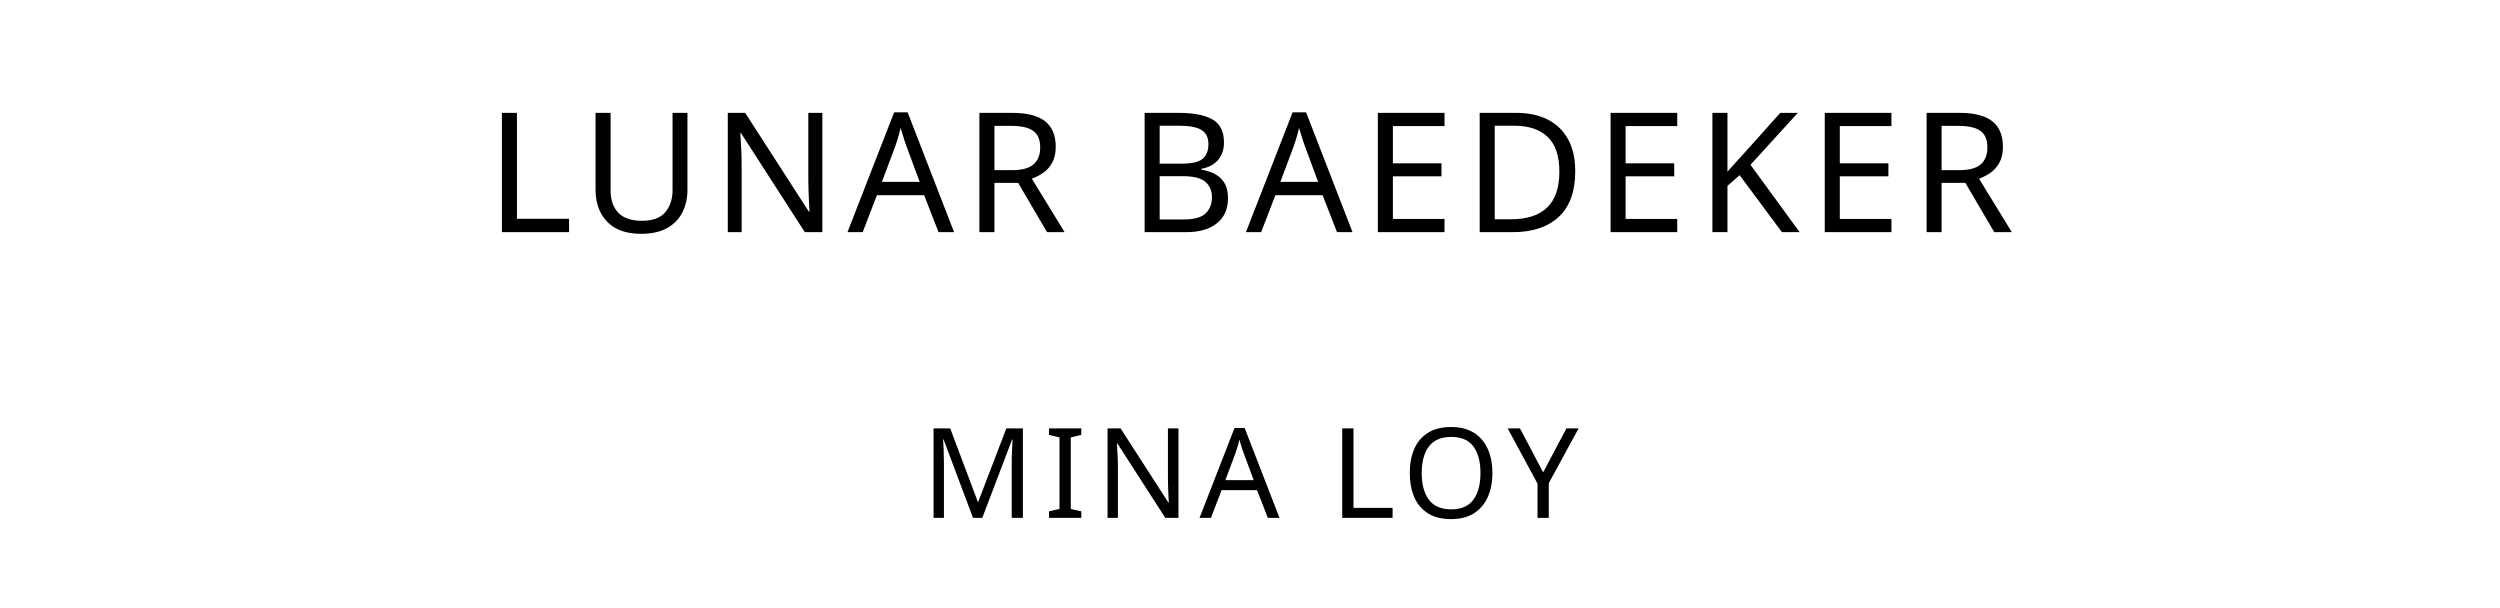
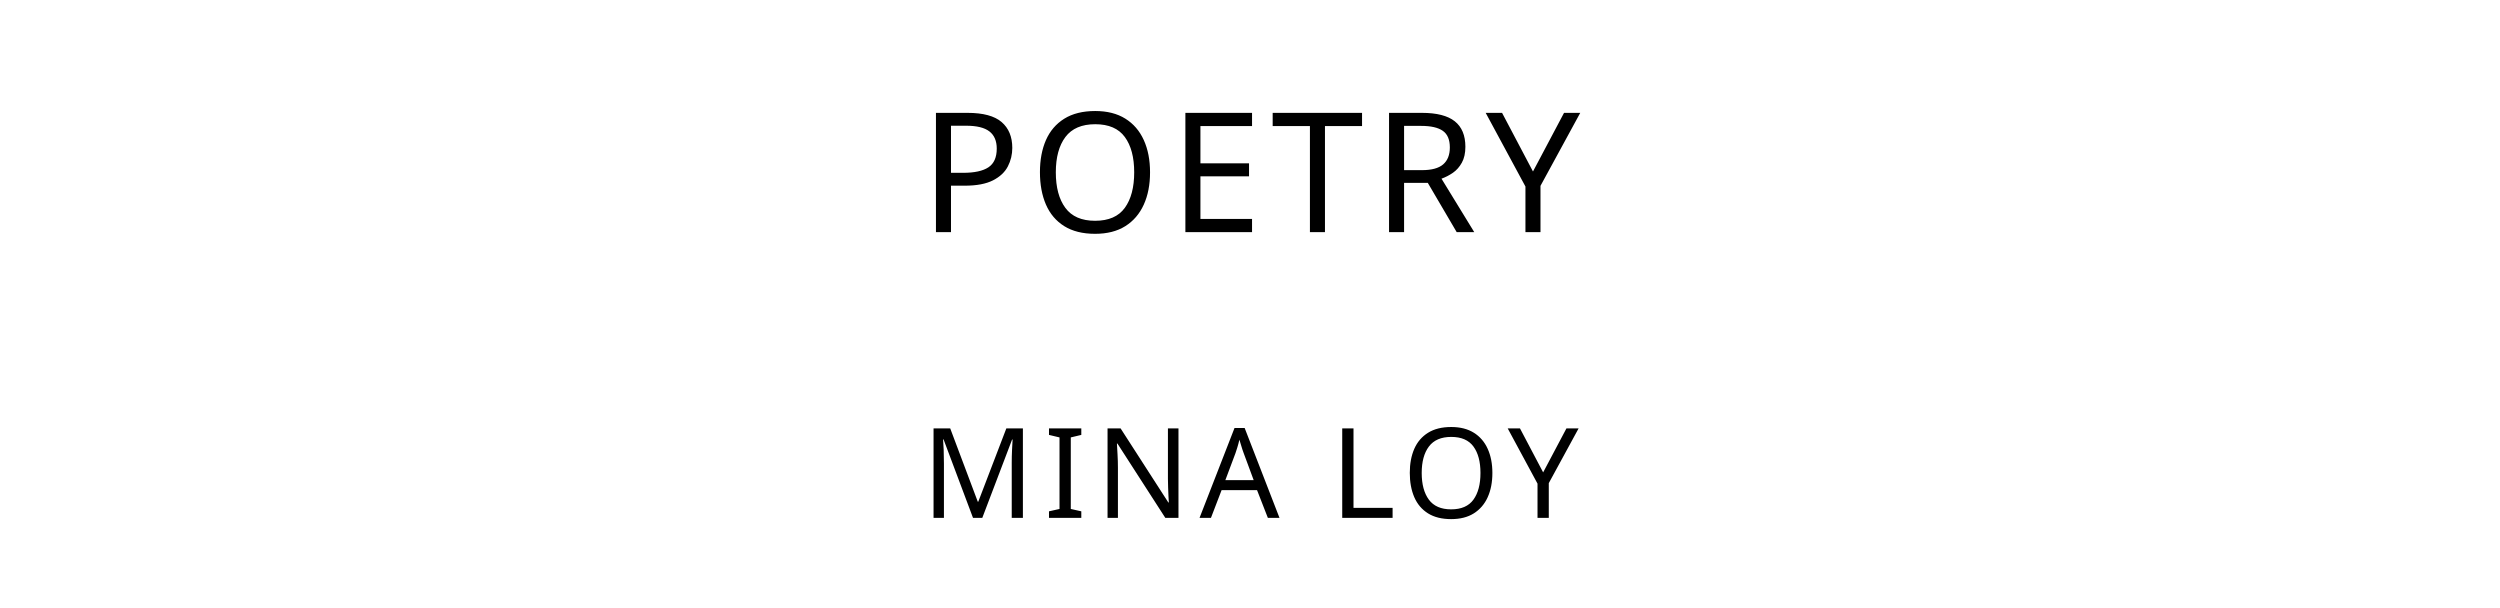
<svg xmlns="http://www.w3.org/2000/svg" version="1.1" viewBox="0 0 1400 340">
  <style type="text/css">
		text{
			font-family: "League Spartan";
			letter-spacing: 5px;
			text-anchor: middle;
		}

		.title{
			font-size: 93.567px;
		}

		.author{
			font-size: 70.175px;
		}
	</style>
-   <text class="title" x="700" y="130">LUNAR BAEDEKER</text>
+   <text class="title" x="700" y="130">POETRY</text>
  <text class="author" x="700" y="290">MINA LOY</text>
</svg>
